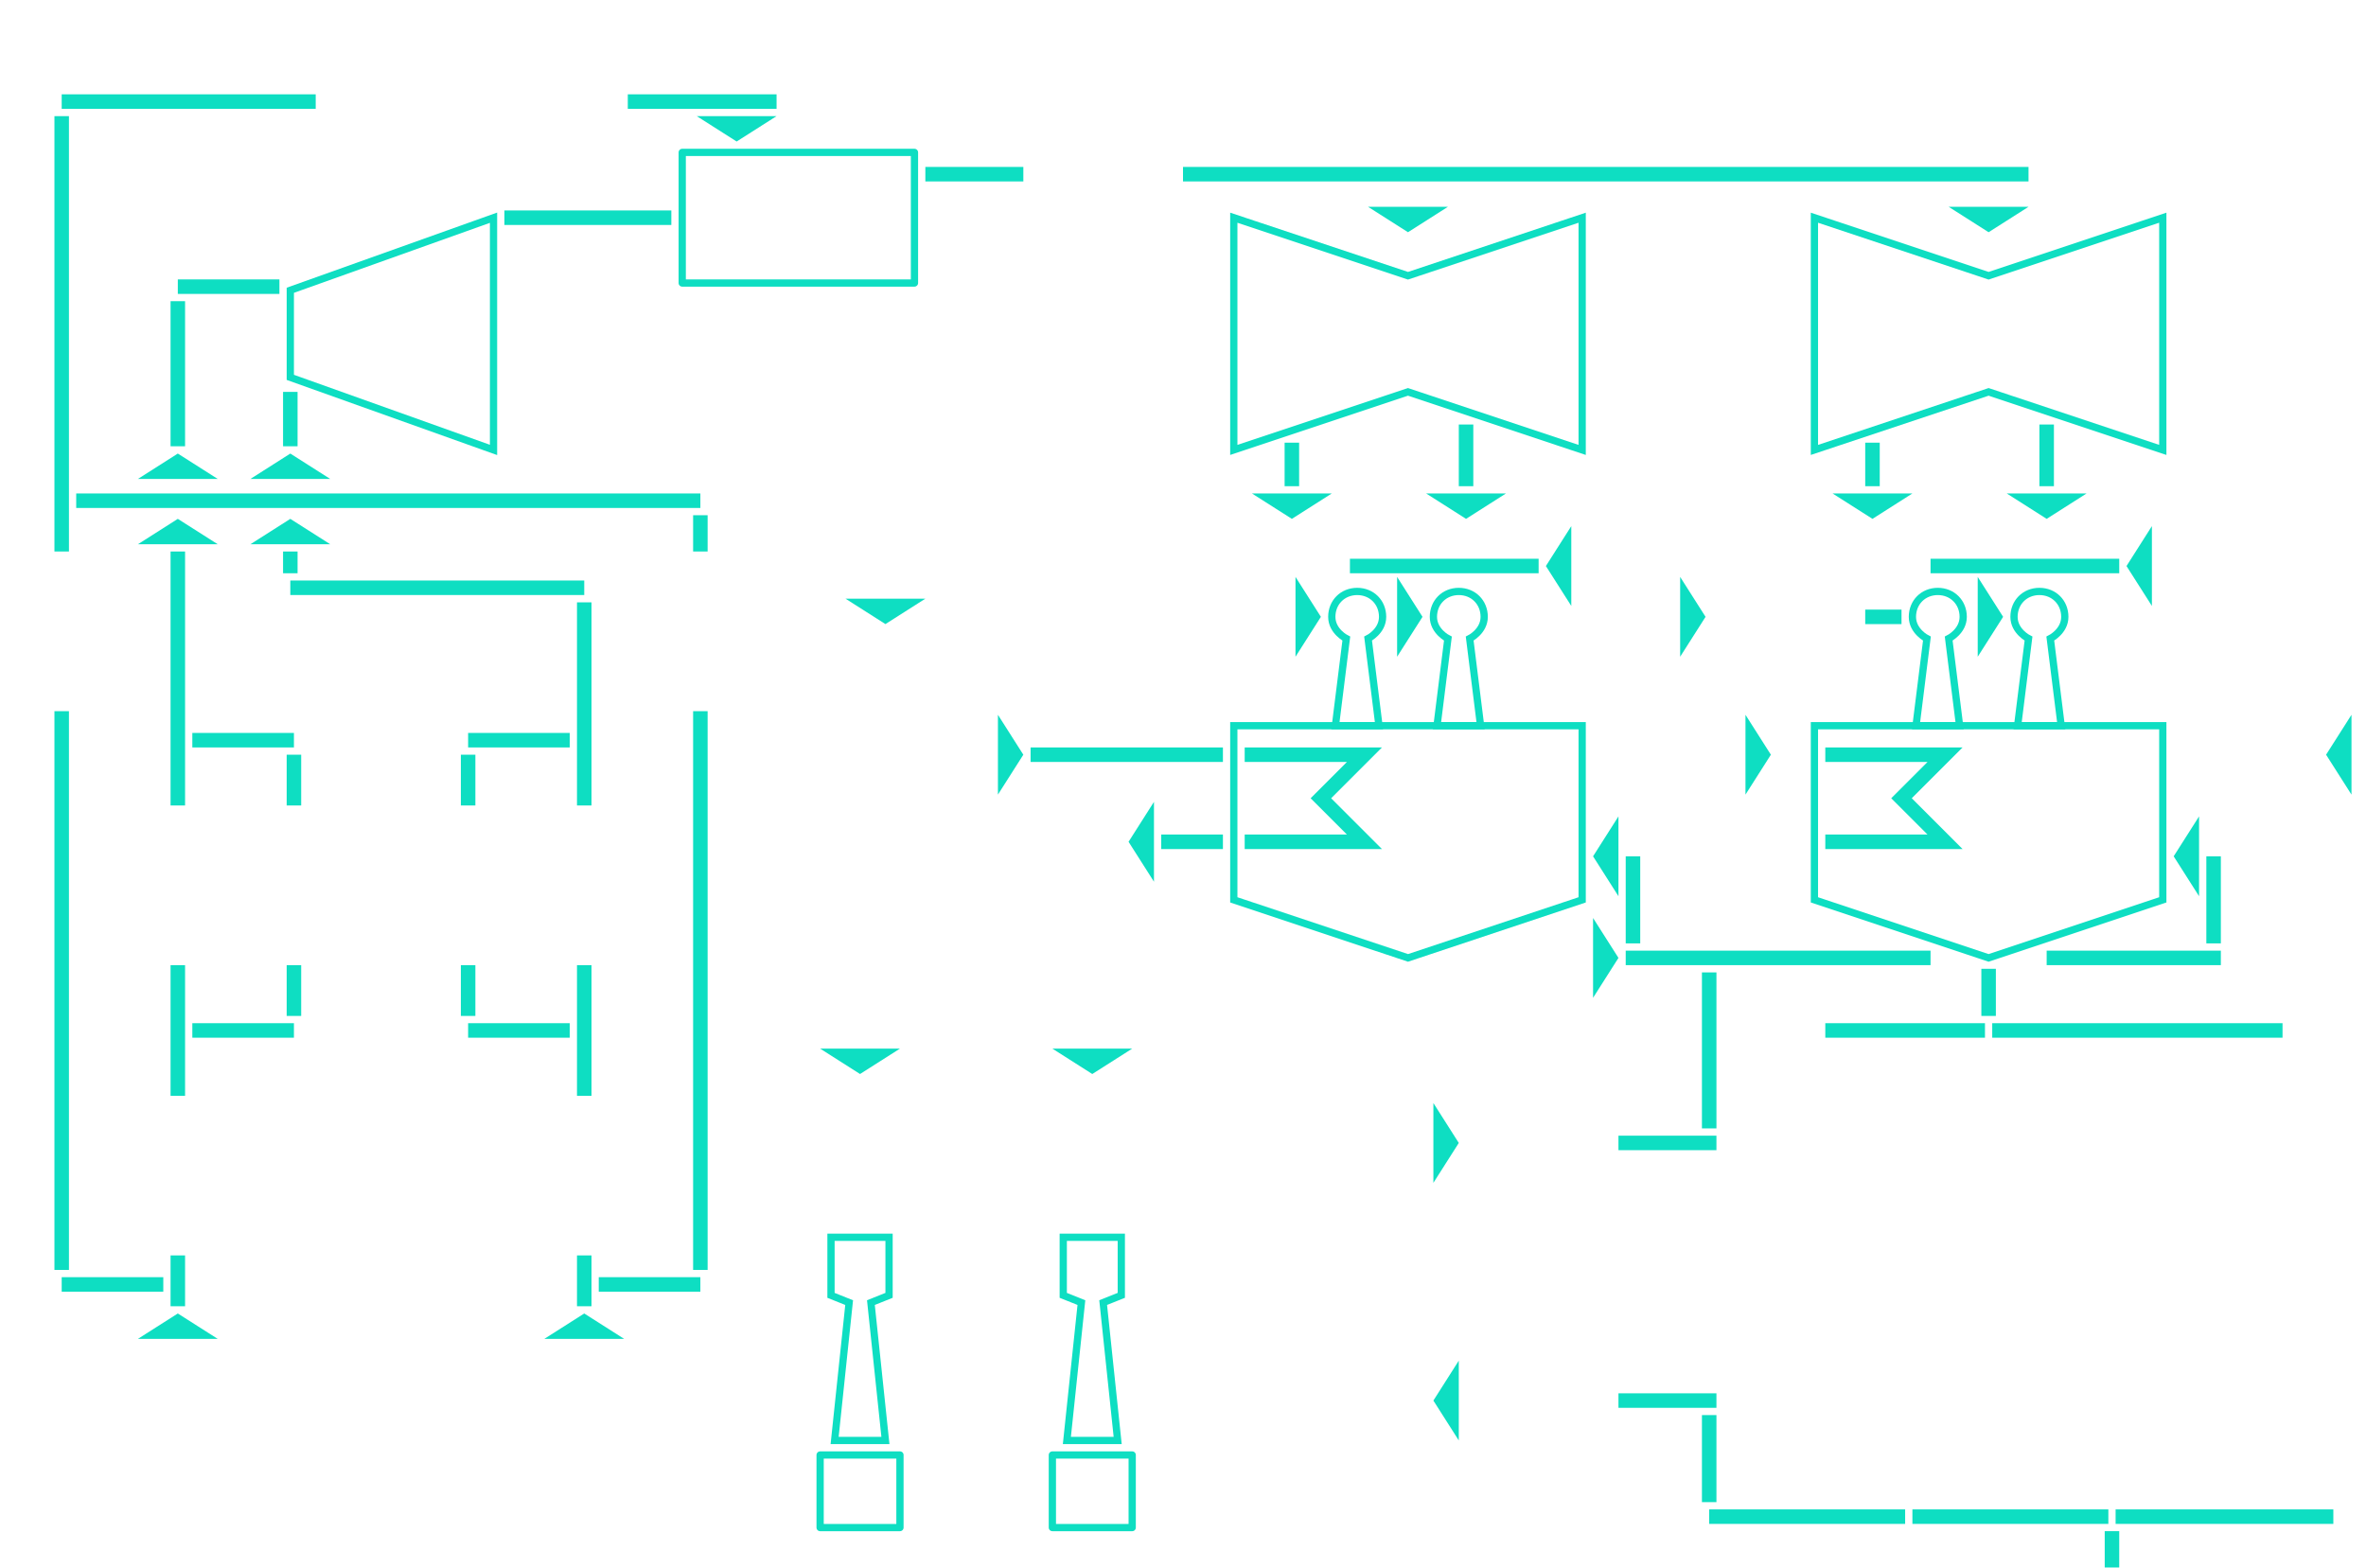
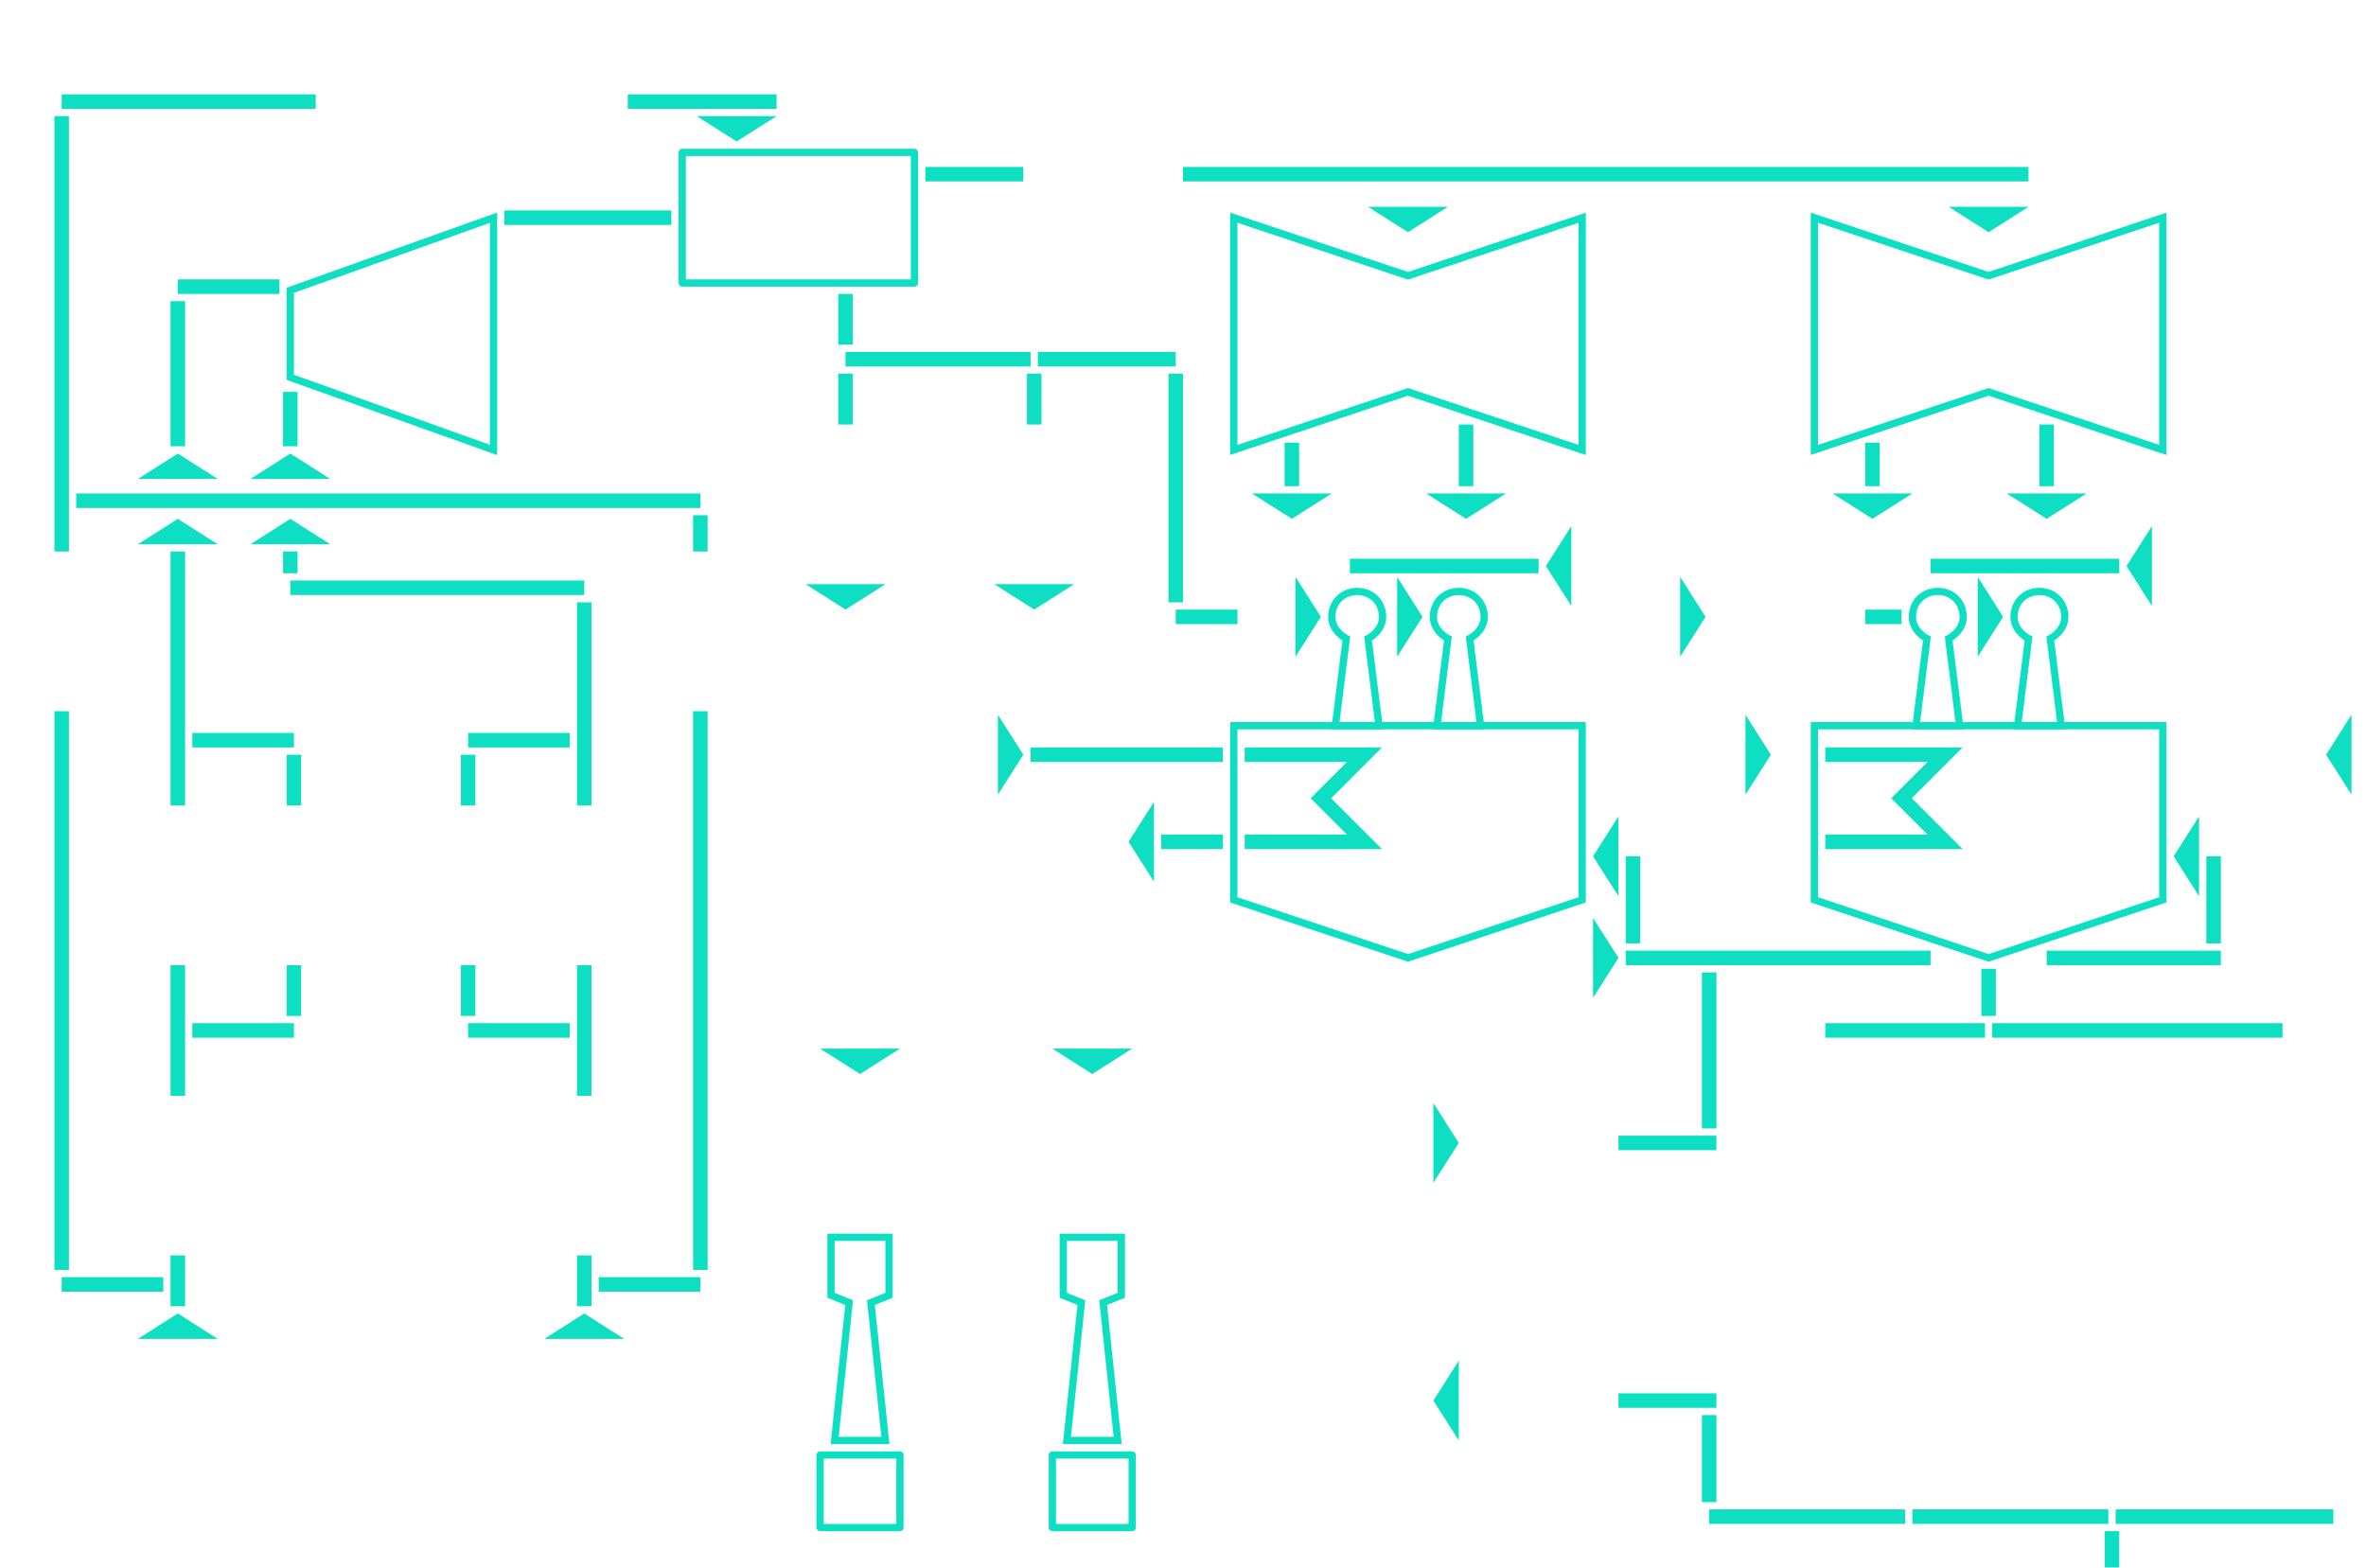
<svg xmlns="http://www.w3.org/2000/svg" width="652" height="432" viewBox="0 0 172.508 114.3" version="1.1" id="svg1" xml:space="preserve">
  <defs id="defs1" />
  <g id="layer2" style="display:inline">
    <path style="fill:none;fill-opacity:1;stroke:#0edec2;stroke-width:1.058;stroke-linecap:butt;stroke-linejoin:round;stroke-dasharray:none;stroke-opacity:1" d="m 21.431,75.142 -7.408,-10e-7" id="path2" />
    <path style="display:inline;fill:none;fill-opacity:1;stroke:#0edec2;stroke-width:1.058;stroke-linecap:butt;stroke-linejoin:round;stroke-dasharray:none;stroke-opacity:1" d="m 11.906,93.662 -7.408,-10e-7" id="path2-29" />
    <path style="display:inline;fill:none;fill-opacity:1;stroke:#0edec2;stroke-width:1.058;stroke-linecap:butt;stroke-linejoin:round;stroke-dasharray:none;stroke-opacity:1" d="m 21.431,70.379 v 3.704" id="path2-5" />
    <path style="display:inline;fill:none;fill-opacity:1;stroke:#0edec2;stroke-width:1.058;stroke-linecap:butt;stroke-linejoin:round;stroke-dasharray:none;stroke-opacity:1" d="M 20.373,20.902 H 12.965" id="path2-1" />
    <path style="display:inline;fill:none;fill-opacity:1;stroke:#0edec2;stroke-width:1.058;stroke-linecap:butt;stroke-linejoin:round;stroke-dasharray:none;stroke-opacity:1" d="m 42.598,42.862 -21.431,6e-6" id="path2-1-7" />
    <path style="display:inline;fill:none;fill-opacity:1;stroke:#0edec2;stroke-width:1.058;stroke-linecap:butt;stroke-linejoin:round;stroke-dasharray:none;stroke-opacity:1" d="M 51.065,36.512 H 5.556" id="path2-1-7-5" />
    <path style="display:inline;fill:none;fill-opacity:1;stroke:#0edec2;stroke-width:1.058;stroke-linecap:butt;stroke-linejoin:round;stroke-dasharray:none;stroke-opacity:1" d="M 147.902,12.7 H 86.254" id="path2-48" />
    <path style="display:inline;fill:none;fill-opacity:1;stroke:#0edec2;stroke-width:1.058;stroke-linecap:butt;stroke-linejoin:round;stroke-dasharray:none;stroke-opacity:1" d="M 140.758,69.85 H 118.533" id="path2-48-0" />
    <path style="display:inline;fill:none;fill-opacity:1;stroke:#0edec2;stroke-width:1.058;stroke-linecap:butt;stroke-linejoin:round;stroke-dasharray:none;stroke-opacity:1" d="M 166.423,75.142 H 145.256" id="path2-48-0-5" />
    <path style="display:inline;fill:none;fill-opacity:1;stroke:#0edec2;stroke-width:1.058;stroke-linecap:butt;stroke-linejoin:round;stroke-dasharray:none;stroke-opacity:1" d="M 144.727,75.142 H 133.085" id="path2-48-0-5-8" />
    <path style="display:inline;fill:none;fill-opacity:1;stroke:#0edec2;stroke-width:1.058;stroke-linecap:butt;stroke-linejoin:round;stroke-dasharray:none;stroke-opacity:1" d="m 170.127,110.596 h -15.875" id="path2-48-0-5-5" />
    <path style="display:inline;fill:none;fill-opacity:1;stroke:#0edec2;stroke-width:1.058;stroke-linecap:butt;stroke-linejoin:round;stroke-dasharray:none;stroke-opacity:1" d="m 153.723,110.596 h -14.287" id="path2-48-0-5-8-3" />
    <path style="display:inline;fill:none;fill-opacity:1;stroke:#0edec2;stroke-width:1.058;stroke-linecap:butt;stroke-linejoin:round;stroke-dasharray:none;stroke-opacity:1" d="m 138.906,110.596 h -14.287" id="path2-48-0-5-8-3-0" />
    <path style="display:inline;fill:none;fill-opacity:1;stroke:#0edec2;stroke-width:1.058;stroke-linecap:butt;stroke-linejoin:round;stroke-dasharray:none;stroke-opacity:1" d="m 161.925,69.85 h -12.7" id="path2-48-0-8" />
    <path style="display:inline;fill:none;fill-opacity:1;stroke:#0edec2;stroke-width:1.058;stroke-linecap:butt;stroke-linejoin:round;stroke-dasharray:none;stroke-opacity:1" d="m 4.498,8.467 0,31.75" id="path2-48-4-37-2" />
    <path style="display:inline;fill:none;fill-opacity:1;stroke:#0edec2;stroke-width:1.058;stroke-linecap:butt;stroke-linejoin:round;stroke-dasharray:none;stroke-opacity:1" d="m 4.498,51.858 -2e-7,40.746" id="path2-48-4-37-2-2" />
    <path style="display:inline;fill:none;fill-opacity:1;stroke:#0edec2;stroke-width:1.058;stroke-linecap:butt;stroke-linejoin:round;stroke-dasharray:none;stroke-opacity:1" d="m 43.656,93.662 7.408,-1e-6" id="path2-29-4" />
    <path style="display:inline;fill:none;fill-opacity:1;stroke:#0edec2;stroke-width:1.058;stroke-linecap:butt;stroke-linejoin:round;stroke-dasharray:none;stroke-opacity:1" d="m 51.065,51.858 -1e-6,40.746" id="path2-48-4-37-2-2-7" />
    <path style="display:inline;fill:none;fill-opacity:1;stroke:#0edec2;stroke-width:1.058;stroke-linecap:butt;stroke-linejoin:round;stroke-dasharray:none;stroke-opacity:1" d="m 89.165,61.383 -4.498,0" id="path2-48-4-7" />
+     <path style="display:inline;fill:none;fill-opacity:1;stroke:#0edec2;stroke-width:1.058;stroke-linecap:butt;stroke-linejoin:round;stroke-dasharray:none;stroke-opacity:1" d="M 90.223,44.979 H 85.725" id="path2-48-4-7-2" />
    <path style="display:inline;fill:none;fill-opacity:1;stroke:#0edec2;stroke-width:1.058;stroke-linecap:butt;stroke-linejoin:round;stroke-dasharray:none;stroke-opacity:1" d="M 48.948,15.875 H 36.777" id="path2-48-4-7-0" />
    <path style="display:inline;fill:none;fill-opacity:1;stroke:#0edec2;stroke-width:1.058;stroke-linecap:butt;stroke-linejoin:round;stroke-dasharray:none;stroke-opacity:1" d="m 21.167,28.575 1e-6,3.969" id="path2-3-1-5" />
    <path style="display:inline;fill:none;fill-opacity:1;stroke:#0edec2;stroke-width:1.058;stroke-linecap:butt;stroke-linejoin:round;stroke-dasharray:none;stroke-opacity:1" d="m 51.065,37.571 v 2.646" id="path2-3-1-5-5" />
    <path style="display:inline;fill:none;fill-opacity:1;stroke:#0edec2;stroke-width:1.058;stroke-linecap:butt;stroke-linejoin:round;stroke-dasharray:none;stroke-opacity:1" d="m 21.167,40.217 0,1.587" id="path2-3-1-5-5-4" />
    <path style="display:inline;fill:none;fill-opacity:1;stroke:#0edec2;stroke-width:1.058;stroke-linecap:butt;stroke-linejoin:round;stroke-dasharray:none;stroke-opacity:1" d="m 4.498,7.408 18.521,-4.7e-6" id="path2-3-1-0-8" />
    <path style="display:inline;fill:none;fill-opacity:1;stroke:#0edec2;stroke-width:1.058;stroke-linecap:butt;stroke-linejoin:round;stroke-dasharray:none;stroke-opacity:1" d="m 67.469,12.7 h 7.144" id="path2-3-1-0-0" />
    <path style="display:inline;fill:none;fill-opacity:1;stroke:#0edec2;stroke-width:1.058;stroke-linecap:butt;stroke-linejoin:round;stroke-dasharray:none;stroke-opacity:1" d="m 45.773,7.408 10.848,4.7e-6" id="path2-3-1-0-0-3" />
    <path style="display:inline;fill:none;fill-opacity:1;stroke:#0edec2;stroke-width:1.058;stroke-linecap:butt;stroke-linejoin:round;stroke-dasharray:none;stroke-opacity:1" d="m 119.062,68.792 v -6.35" id="path2-3-1-6" />
    <path style="display:inline;fill:none;fill-opacity:1;stroke:#0edec2;stroke-width:1.058;stroke-linecap:butt;stroke-linejoin:round;stroke-dasharray:none;stroke-opacity:1" d="m 124.619,109.537 v -6.35" id="path2-3-1-6-0" />
    <path style="display:inline;fill:none;fill-opacity:1;stroke:#0edec2;stroke-width:1.058;stroke-linecap:butt;stroke-linejoin:round;stroke-dasharray:none;stroke-opacity:1" d="m 124.619,82.285 0,-11.377" id="path2-3-1-6-0-2" />
    <path style="display:inline;fill:none;fill-opacity:1;stroke:#0edec2;stroke-width:1.058;stroke-linecap:butt;stroke-linejoin:round;stroke-dasharray:none;stroke-opacity:1" d="m 89.165,55.033 -14.023,0" id="path2-48-7" />
    <path style="display:inline;fill:none;fill-opacity:1;stroke:#0edec2;stroke-width:1.058;stroke-linecap:butt;stroke-linejoin:miter;stroke-dasharray:none;stroke-opacity:1" d="m 90.752,61.383 h 8.731 l -3.175,-3.175 3.175,-3.175 h -8.731" id="path2-48-7-7" />
    <path style="display:inline;fill:none;fill-opacity:1;stroke:#0edec2;stroke-width:1.058;stroke-linecap:butt;stroke-linejoin:miter;stroke-dasharray:none;stroke-opacity:1" d="m 133.085,61.383 h 8.731 l -3.175,-3.175 3.175,-3.175 h -8.731" id="path2-48-7-7-5" />
    <path style="display:inline;fill:none;fill-opacity:1;stroke:#0edec2;stroke-width:1.058;stroke-linecap:butt;stroke-linejoin:round;stroke-dasharray:none;stroke-opacity:1" d="M 112.183,41.275 H 98.425" id="path2-48-7-8" />
    <path style="display:inline;fill:none;fill-opacity:1;stroke:#0edec2;stroke-width:1.058;stroke-linecap:butt;stroke-linejoin:round;stroke-dasharray:none;stroke-opacity:1" d="M 154.517,41.275 H 140.758" id="path2-48-7-8-0" />
    <path style="display:inline;fill:none;fill-opacity:1;stroke:#0edec2;stroke-width:1.058;stroke-linecap:butt;stroke-linejoin:round;stroke-dasharray:none;stroke-opacity:1" d="m 138.642,44.979 h -2.646" id="path2-48-7-8-0-8" />
    <path style="display:inline;fill:#0edec2;fill-opacity:1;stroke:none;stroke-width:0.794;stroke-linecap:butt;stroke-linejoin:round;stroke-dasharray:none;stroke-opacity:1" d="m 112.713,41.275 1.852,2.91 v -5.821 z" id="path7-7-9-1" />
    <path style="display:inline;fill:#0edec2;fill-opacity:1;stroke:none;stroke-width:0.794;stroke-linecap:butt;stroke-linejoin:round;stroke-dasharray:none;stroke-opacity:1" d="m 82.285,61.383 1.852,2.91 v -5.821 z" id="path7-7-9-1-5" />
    <path style="display:inline;fill:#0edec2;fill-opacity:1;stroke:none;stroke-width:0.794;stroke-linecap:butt;stroke-linejoin:round;stroke-dasharray:none;stroke-opacity:1" d="m 155.046,41.275 1.852,2.91 v -5.821 z" id="path7-7-9-1-2" />
    <path style="display:inline;fill:none;fill-opacity:1;stroke:#0edec2;stroke-width:1.058;stroke-linecap:butt;stroke-linejoin:round;stroke-dasharray:none;stroke-opacity:1" d="m 12.965,70.379 v 9.525" id="path2-3-1-53" />
    <path style="display:inline;fill:none;fill-opacity:1;stroke:#0edec2;stroke-width:1.058;stroke-linecap:butt;stroke-linejoin:round;stroke-dasharray:none;stroke-opacity:1" d="m 42.598,70.379 -10e-7,9.525" id="path2-3-1-5-8" />
    <path style="display:inline;fill:none;fill-opacity:1;stroke:#0edec2;stroke-width:1.058;stroke-linecap:butt;stroke-linejoin:round;stroke-dasharray:none;stroke-opacity:1" d="m 42.598,91.546 v 3.704" id="path2-3-1-5-7-8" />
    <path style="display:inline;fill:none;fill-opacity:1;stroke:#0edec2;stroke-width:1.058;stroke-linecap:butt;stroke-linejoin:round;stroke-dasharray:none;stroke-opacity:1" d="m 12.965,91.546 v 3.704" id="path2-3-1-7-3" />
    <path style="display:inline;fill:none;fill-opacity:1;stroke:#0edec2;stroke-width:1.058;stroke-linecap:butt;stroke-linejoin:round;stroke-dasharray:none;stroke-opacity:1" d="m 125.148,102.129 h -7.144" id="path2-48-7-8-0-8-2" />
    <path style="display:inline;fill:none;fill-opacity:1;stroke:#0edec2;stroke-width:1.058;stroke-linecap:butt;stroke-linejoin:round;stroke-dasharray:none;stroke-opacity:1" d="m 125.148,83.344 h -7.144" id="path2-48-7-8-0-8-2-7" />
    <path style="display:inline;fill:#0edec2;fill-opacity:1;stroke:none;stroke-width:0.794;stroke-linecap:butt;stroke-linejoin:round;stroke-dasharray:none;stroke-opacity:1" d="m 104.51,102.129 1.852,2.91 v -5.821 z" id="path7-7-1-4-2-0" />
    <path style="display:inline;fill:#0edec2;fill-opacity:1;stroke:none;stroke-width:0.794;stroke-linecap:butt;stroke-linejoin:round;stroke-dasharray:none;stroke-opacity:1" d="m 106.362,83.344 -1.852,2.91 v -5.821 z" id="path7-7-1-4-2-0-9" />
    <path style="display:inline;fill:#0edec2;fill-opacity:1;stroke:none;stroke-width:0.794;stroke-linecap:butt;stroke-linejoin:round;stroke-dasharray:none;stroke-opacity:1" d="m 62.706,78.317 -2.91,-1.852 h 5.821 z" id="path7-7-1-4-2-0-9-3" />
    <path style="display:inline;fill:none;fill-opacity:1;stroke:#0edec2;stroke-width:1.058;stroke-linecap:butt;stroke-linejoin:round;stroke-dasharray:none;stroke-opacity:1" d="m 34.131,75.142 7.408,-10e-7" id="path2-2" />
    <path style="display:inline;fill:none;fill-opacity:1;stroke:#0edec2;stroke-width:1.058;stroke-linecap:butt;stroke-linejoin:round;stroke-dasharray:none;stroke-opacity:1" d="m 34.131,70.379 v 3.704" id="path2-5-9" />
    <path style="display:inline;fill:none;fill-opacity:1;stroke:#0edec2;stroke-width:1.058;stroke-linecap:butt;stroke-linejoin:round;stroke-dasharray:none;stroke-opacity:1" d="m 21.431,53.975 -7.408,1e-6" id="path2-0" />
+     <path style="display:inline;fill:none;fill-opacity:1;stroke:#0edec2;stroke-width:1.058;stroke-linecap:butt;stroke-linejoin:round;stroke-dasharray:none;stroke-opacity:1" d="m 75.142,26.194 -13.494,1e-6" id="path2-0-5" />
+     <path style="display:inline;fill:none;fill-opacity:1;stroke:#0edec2;stroke-width:1.058;stroke-linecap:butt;stroke-linejoin:round;stroke-dasharray:none;stroke-opacity:1" d="m 85.725,26.194 -10.054,0" id="path2-0-2" />
    <path style="display:inline;fill:none;fill-opacity:1;stroke:#0edec2;stroke-width:1.058;stroke-linecap:butt;stroke-linejoin:round;stroke-dasharray:none;stroke-opacity:1" d="M 21.431,58.737 V 55.033" id="path2-5-93" />
+     <path style="display:inline;fill:none;fill-opacity:1;stroke:#0edec2;stroke-width:1.058;stroke-linecap:butt;stroke-linejoin:round;stroke-dasharray:none;stroke-opacity:1" d="M 61.648,30.956 V 27.252" id="path2-5-93-7" />
+     <path style="display:inline;fill:none;fill-opacity:1;stroke:#0edec2;stroke-width:1.058;stroke-linecap:butt;stroke-linejoin:round;stroke-dasharray:none;stroke-opacity:1" d="M 75.406,30.956 V 27.252" id="path2-5-93-7-9" />
+     <path style="display:inline;fill:none;fill-opacity:1;stroke:#0edec2;stroke-width:1.058;stroke-linecap:butt;stroke-linejoin:round;stroke-dasharray:none;stroke-opacity:1" d="m 85.725,43.921 0,-16.669" id="path2-5-93-7-9-7" />
+     <path style="display:inline;fill:none;fill-opacity:1;stroke:#0edec2;stroke-width:1.058;stroke-linecap:butt;stroke-linejoin:round;stroke-dasharray:none;stroke-opacity:1" d="M 61.648,25.135 V 21.431" id="path2-5-93-6" />
    <path style="display:inline;fill:none;fill-opacity:1;stroke:#0edec2;stroke-width:1.058;stroke-linecap:butt;stroke-linejoin:round;stroke-dasharray:none;stroke-opacity:1" d="m 12.965,32.544 -10e-7,-10.583" id="path2-3-1-53-6" />
    <path style="display:inline;fill:none;fill-opacity:1;stroke:#0edec2;stroke-width:1.058;stroke-linecap:butt;stroke-linejoin:round;stroke-dasharray:none;stroke-opacity:1" d="M 42.598,58.737 V 43.921" id="path2-3-1-5-8-0" />
    <path style="display:inline;fill:none;fill-opacity:1;stroke:#0edec2;stroke-width:1.058;stroke-linecap:butt;stroke-linejoin:round;stroke-dasharray:none;stroke-opacity:1" d="m 12.965,58.737 -1e-6,-18.521" id="path2-3-1-5-8-0-0" />
    <path style="display:inline;fill:none;fill-opacity:1;stroke:#0edec2;stroke-width:1.058;stroke-linecap:butt;stroke-linejoin:round;stroke-dasharray:none;stroke-opacity:1" d="m 34.131,53.975 7.408,10e-7" id="path2-2-6" />
    <path style="display:inline;fill:none;fill-opacity:1;stroke:#0edec2;stroke-width:1.058;stroke-linecap:butt;stroke-linejoin:round;stroke-dasharray:none;stroke-opacity:1" d="M 34.131,58.737 V 55.033" id="path2-5-9-2" />
  </g>
  <g id="layer3" style="display:inline">
    <path style="fill:none;fill-opacity:1;stroke:#0edec2;stroke-width:0.529;stroke-linecap:square;stroke-linejoin:round;stroke-dasharray:none;stroke-opacity:1" d="m 49.742,11.113 16.933,-1e-6 v 9.525 l -16.933,10e-7 z" id="path3-2-4" />
-     <path style="display:inline;fill:#0edec2;fill-opacity:1;stroke:none;stroke-width:0.794;stroke-linecap:butt;stroke-linejoin:round;stroke-dasharray:none;stroke-opacity:1" d="m 64.558,45.508 2.91,-1.852 h -5.821 z" id="path7-7" />
+     <path style="display:inline;fill:#0edec2;fill-opacity:1;stroke:none;stroke-width:0.794;stroke-linecap:butt;stroke-linejoin:round;stroke-dasharray:none;stroke-opacity:1" d="m 61.648,44.45 2.91,-1.852 h -5.821 z" id="path7-7" />
+     <path style="display:inline;fill:#0edec2;fill-opacity:1;stroke:none;stroke-width:0.794;stroke-linecap:butt;stroke-linejoin:round;stroke-dasharray:none;stroke-opacity:1" d="m 75.406,44.45 2.91,-1.852 h -5.821 z" id="path7-7-6" />
    <path style="display:inline;fill:#0edec2;fill-opacity:1;stroke:none;stroke-width:0.794;stroke-linecap:butt;stroke-linejoin:round;stroke-dasharray:none;stroke-opacity:1" d="m 53.71,10.319 2.91,-1.852 h -5.821 z" id="path7-7-44" />
    <path style="display:inline;fill:#0edec2;fill-opacity:1;stroke:none;stroke-width:0.794;stroke-linecap:butt;stroke-linejoin:round;stroke-dasharray:none;stroke-opacity:1" d="m 102.658,16.933 2.91,-1.852 h -5.821 z" id="path7-7-44-2" />
    <path style="display:inline;fill:#0edec2;fill-opacity:1;stroke:none;stroke-width:0.794;stroke-linecap:butt;stroke-linejoin:round;stroke-dasharray:none;stroke-opacity:1" d="m 94.192,37.835 2.91,-1.852 h -5.821 z" id="path7-7-44-2-5" />
    <path style="display:inline;fill:none;fill-opacity:1;stroke:#0edec2;stroke-width:1.058;stroke-linecap:butt;stroke-linejoin:round;stroke-dasharray:none;stroke-opacity:1" d="m 94.192,35.454 v -3.175" id="path2-3-1-6-3" />
    <path style="display:inline;fill:none;fill-opacity:1;stroke:#0edec2;stroke-width:1.058;stroke-linecap:butt;stroke-linejoin:round;stroke-dasharray:none;stroke-opacity:1" d="M 144.992,74.083 V 70.644" id="path2-3-1-6-3-4" />
    <path style="display:inline;fill:none;fill-opacity:1;stroke:#0edec2;stroke-width:1.058;stroke-linecap:butt;stroke-linejoin:round;stroke-dasharray:none;stroke-opacity:1" d="m 153.987,114.3 v -2.646" id="path2-3-1-6-3-4-9" />
    <path style="display:inline;fill:#0edec2;fill-opacity:1;stroke:none;stroke-width:0.794;stroke-linecap:butt;stroke-linejoin:round;stroke-dasharray:none;stroke-opacity:1" d="m 106.892,37.835 2.91,-1.852 h -5.821 z" id="path7-7-44-2-5-3" />
    <path style="display:inline;fill:none;fill-opacity:1;stroke:#0edec2;stroke-width:1.058;stroke-linecap:butt;stroke-linejoin:round;stroke-dasharray:none;stroke-opacity:1" d="M 106.892,35.454 V 30.956" id="path2-3-1-6-3-8" />
    <path style="display:inline;fill:#0edec2;fill-opacity:1;stroke:none;stroke-width:0.794;stroke-linecap:butt;stroke-linejoin:round;stroke-dasharray:none;stroke-opacity:1" d="m 136.525,37.835 2.91,-1.852 h -5.821 z" id="path7-7-44-2-5-1" />
    <path style="display:inline;fill:#0edec2;fill-opacity:1;stroke:none;stroke-width:0.794;stroke-linecap:butt;stroke-linejoin:round;stroke-dasharray:none;stroke-opacity:1" d="m 21.167,37.835 -2.91,1.852 h 5.821 z" id="path7-7-44-2-5-1-0" />
    <path style="display:inline;fill:#0edec2;fill-opacity:1;stroke:none;stroke-width:0.794;stroke-linecap:butt;stroke-linejoin:round;stroke-dasharray:none;stroke-opacity:1" d="m 12.965,37.835 -2.91,1.852 h 5.821 z" id="path7-7-44-2-5-1-0-0" />
    <path style="display:inline;fill:#0edec2;fill-opacity:1;stroke:none;stroke-width:0.794;stroke-linecap:butt;stroke-linejoin:round;stroke-dasharray:none;stroke-opacity:1" d="m 21.167,33.073 -2.91,1.852 h 5.821 z" id="path7-7-44-2-5-1-0-7" />
    <path style="display:inline;fill:#0edec2;fill-opacity:1;stroke:none;stroke-width:0.794;stroke-linecap:butt;stroke-linejoin:round;stroke-dasharray:none;stroke-opacity:1" d="m 12.965,33.073 -2.91,1.852 h 5.821 z" id="path7-7-44-2-5-1-0-0-4" />
    <path style="display:inline;fill:none;fill-opacity:1;stroke:#0edec2;stroke-width:1.058;stroke-linecap:butt;stroke-linejoin:round;stroke-dasharray:none;stroke-opacity:1" d="m 136.525,35.454 v -3.175" id="path2-3-1-6-3-5" />
    <path style="display:inline;fill:#0edec2;fill-opacity:1;stroke:none;stroke-width:0.794;stroke-linecap:butt;stroke-linejoin:round;stroke-dasharray:none;stroke-opacity:1" d="m 149.225,37.835 2.91,-1.852 h -5.821 z" id="path7-7-44-2-5-3-9" />
    <path style="display:inline;fill:none;fill-opacity:1;stroke:#0edec2;stroke-width:1.058;stroke-linecap:butt;stroke-linejoin:round;stroke-dasharray:none;stroke-opacity:1" d="M 149.225,35.454 V 30.956" id="path2-3-1-6-3-8-8" />
    <path style="display:inline;fill:#0edec2;fill-opacity:1;stroke:none;stroke-width:0.794;stroke-linecap:butt;stroke-linejoin:round;stroke-dasharray:none;stroke-opacity:1" d="m 144.992,16.933 2.91,-1.852 h -5.821 z" id="path7-7-44-9" />
    <path style="display:inline;fill:#0edec2;fill-opacity:1;stroke:none;stroke-width:0.794;stroke-linecap:butt;stroke-linejoin:round;stroke-dasharray:none;stroke-opacity:1" d="m 116.152,62.442 1.852,2.91 v -5.821 z" id="path7-7-9" />
    <path style="display:inline;fill:none;fill-opacity:1;stroke:#0edec2;stroke-width:1.058;stroke-linecap:butt;stroke-linejoin:round;stroke-dasharray:none;stroke-opacity:1" d="m 161.396,68.792 v -6.35" id="path2-3-1-6-4" />
    <path style="display:inline;fill:#0edec2;fill-opacity:1;stroke:none;stroke-width:0.794;stroke-linecap:butt;stroke-linejoin:round;stroke-dasharray:none;stroke-opacity:1" d="m 158.485,62.442 1.852,2.91 v -5.821 z" id="path7-7-9-8" />
    <path style="display:inline;fill:#0edec2;fill-opacity:1;stroke:none;stroke-width:0.794;stroke-linecap:butt;stroke-linejoin:round;stroke-dasharray:none;stroke-opacity:1" d="m 118.004,69.85 -1.852,2.91 V 66.94 Z" id="path7-7-1" />
    <path style="display:inline;fill:#0edec2;fill-opacity:1;stroke:none;stroke-width:0.794;stroke-linecap:butt;stroke-linejoin:round;stroke-dasharray:none;stroke-opacity:1" d="m 42.598,95.779 2.91,1.852 h -5.821 z" id="path7-7-1-3" />
    <path style="display:inline;fill:#0edec2;fill-opacity:1;stroke:none;stroke-width:0.794;stroke-linecap:butt;stroke-linejoin:round;stroke-dasharray:none;stroke-opacity:1" d="m 12.965,95.779 2.91,1.852 h -5.821 z" id="path7-7-1-3-6" />
    <path style="fill:none;stroke:#0edec2;stroke-width:0.529;stroke-opacity:1" d="m 21.167,21.167 v 6.35 l 14.817,5.292 V 15.875 Z" id="path1" />
    <path style="display:inline;fill:none;stroke:#0edec2;stroke-width:0.529;stroke-opacity:1" d="m 89.958,15.875 v 16.933 l 12.7,-4.233 12.7,4.233 V 15.875 l -12.7,4.233 z" id="path5" />
    <path style="display:inline;fill:none;stroke:#0edec2;stroke-width:0.529;stroke-opacity:1" d="m 132.292,15.875 v 16.933 l 12.7,-4.233 12.7,4.233 V 15.875 l -12.7,4.233 z" id="path5-0" />
    <path style="display:inline;fill:none;stroke:#0edec2;stroke-width:0.529;stroke-opacity:1" d="m 89.958,52.917 h 25.4 v 12.7 l -12.7,4.233 -12.7,-4.233 z" id="path7" />
    <path style="display:inline;fill:none;stroke:#0edec2;stroke-width:0.529;stroke-opacity:1" d="m 97.367,52.917 0.794,-6.35 c 0,0 -1.058,-0.529 -1.058,-1.587 0,-1.058 0.794,-1.852 1.852,-1.852 1.058,0 1.852,0.794 1.852,1.852 0,1.058 -1.058,1.587 -1.058,1.587 l 0.794,6.35 z" id="path8" />
    <path style="display:inline;fill:none;stroke:#0edec2;stroke-width:0.529;stroke-opacity:1" d="m 104.775,52.917 0.794,-6.35 c 0,0 -1.058,-0.529 -1.058,-1.587 0,-1.058 0.794,-1.852 1.852,-1.852 1.058,0 1.852,0.794 1.852,1.852 0,1.058 -1.058,1.587 -1.058,1.587 l 0.794,6.35 z" id="path8-2" />
    <path style="display:inline;fill:none;stroke:#0edec2;stroke-width:0.529;stroke-opacity:1" d="m 132.292,52.917 h 25.4 v 12.7 l -12.7,4.233 -12.7,-4.233 z" id="path7-70" />
    <path style="display:inline;fill:none;stroke:#0edec2;stroke-width:0.529;stroke-opacity:1" d="m 139.7,52.917 0.794,-6.35 c 0,0 -1.058,-0.529 -1.058,-1.587 0,-1.058 0.794,-1.852 1.852,-1.852 1.058,0 1.852,0.794 1.852,1.852 0,1.058 -1.058,1.587 -1.058,1.587 l 0.794,6.35 z" id="path8-9" />
    <path style="display:inline;fill:none;stroke:#0edec2;stroke-width:0.529;stroke-opacity:1" d="m 147.108,52.917 0.794,-6.35 c 0,0 -1.058,-0.529 -1.058,-1.587 0,-1.058 0.794,-1.852 1.852,-1.852 1.058,0 1.852,0.794 1.852,1.852 0,1.058 -1.058,1.587 -1.058,1.587 l 0.794,6.35 z" id="path8-2-3" />
    <path style="display:inline;fill:#0edec2;fill-opacity:1;stroke:none;stroke-width:0.794;stroke-linecap:butt;stroke-linejoin:round;stroke-dasharray:none;stroke-opacity:1" d="m 129.117,55.033 -1.852,2.91 v -5.821 z" id="path7-7-1-4" />
    <path style="display:inline;fill:#0edec2;fill-opacity:1;stroke:none;stroke-width:0.794;stroke-linecap:butt;stroke-linejoin:round;stroke-dasharray:none;stroke-opacity:1" d="m 124.354,44.979 -1.852,2.91 v -5.821 z" id="path7-7-1-4-2" />
    <path style="display:inline;fill:#0edec2;fill-opacity:1;stroke:none;stroke-width:0.794;stroke-linecap:butt;stroke-linejoin:round;stroke-dasharray:none;stroke-opacity:1" d="m 146.05,44.979 -1.852,2.91 v -5.821 z" id="path7-7-1-4-2-6" />
    <path style="display:inline;fill:#0edec2;fill-opacity:1;stroke:none;stroke-width:0.794;stroke-linecap:butt;stroke-linejoin:round;stroke-dasharray:none;stroke-opacity:1" d="m 96.308,44.979 -1.852,2.91 v -5.821 z" id="path7-7-1-4-2-1" />
    <path style="display:inline;fill:#0edec2;fill-opacity:1;stroke:none;stroke-width:0.794;stroke-linecap:butt;stroke-linejoin:round;stroke-dasharray:none;stroke-opacity:1" d="m 74.612,55.033 -1.852,2.91 v -5.821 z" id="path7-7-1-4-2-1-6" />
    <path style="display:inline;fill:#0edec2;fill-opacity:1;stroke:none;stroke-width:0.794;stroke-linecap:butt;stroke-linejoin:round;stroke-dasharray:none;stroke-opacity:1" d="m 103.717,44.979 -1.852,2.91 v -5.821 z" id="path7-7-1-4-2-9" />
    <path style="display:inline;fill:#0edec2;fill-opacity:1;stroke:none;stroke-width:0.794;stroke-linecap:butt;stroke-linejoin:round;stroke-dasharray:none;stroke-opacity:1" d="m 169.598,55.033 1.852,2.91 v -5.821 z" id="path7-7-1-6" />
    <path style="display:inline;fill:none;stroke:#0edec2;stroke-width:0.529;stroke-opacity:1" d="m 60.854,105.04 1.058,-10.054 -1.323,-0.529 v -4.233 h 4.233 v 4.233 l -1.323,0.529 1.058,10.054 z" id="path3-7" />
    <path style="display:inline;fill:none;fill-opacity:1;stroke:#0edec2;stroke-width:0.529;stroke-linecap:square;stroke-linejoin:round;stroke-dasharray:none;stroke-opacity:1" d="m 59.796,106.098 h 5.821 v 5.292 l -5.821,1e-5 z" id="path3-2-4-2" />
    <path style="display:inline;fill:none;stroke:#0edec2;stroke-width:0.529;stroke-opacity:1" d="M 77.787,105.04 78.846,94.985 77.523,94.456 v -4.233 h 4.233 v 4.233 l -1.323,0.529 1.058,10.054 z" id="path3-7-6" />
    <path style="display:inline;fill:none;fill-opacity:1;stroke:#0edec2;stroke-width:0.529;stroke-linecap:square;stroke-linejoin:round;stroke-dasharray:none;stroke-opacity:1" d="m 76.729,106.098 h 5.821 v 5.292 l -5.821,1e-5 z" id="path3-2-4-2-1" />
    <path style="display:inline;fill:#0edec2;fill-opacity:1;stroke:none;stroke-width:0.794;stroke-linecap:butt;stroke-linejoin:round;stroke-dasharray:none;stroke-opacity:1" d="m 79.64,78.317 -2.91,-1.852 h 5.821 z" id="path7-7-1-4-2-0-9-3-2" />
  </g>
  <g id="layer5" style="display:none">
    <rect style="display:inline;fill:#d76f78;fill-opacity:1;stroke:none;stroke-width:0.265;stroke-linecap:round;stroke-linejoin:round;stroke-opacity:1" id="rect1-5-1-7-1-8" width="4.763" height="10.583" x="-9.79" y="34.66" transform="rotate(-90)" />
    <rect style="display:inline;fill:#d76f78;fill-opacity:1;stroke:none;stroke-width:0.265;stroke-linecap:round;stroke-linejoin:round;stroke-opacity:1" id="rect1-5-1-7-1-8-5" width="4.763" height="10.583" x="-9.79" y="23.548" transform="rotate(-90)" />
    <rect style="display:inline;fill:#d76f78;fill-opacity:1;stroke:none;stroke-width:0.265;stroke-linecap:round;stroke-linejoin:round;stroke-opacity:1" id="rect1-5-1-7-1-8-1-8" width="4.763" height="10.583" x="31.75" y="59.267" />
    <rect style="display:inline;fill:#d76f78;fill-opacity:1;stroke:none;stroke-width:0.265;stroke-linecap:round;stroke-linejoin:round;stroke-opacity:1" id="rect1-5-1-7-1-8-7" width="4.763" height="10.583" x="-15.081" y="75.142" transform="rotate(-90)" />
    <rect style="display:inline;fill:#d76f78;fill-opacity:1;stroke:none;stroke-width:0.265;stroke-linecap:round;stroke-linejoin:round;stroke-opacity:1" id="rect1-5-1-7-1-8-7-2" width="4.763" height="10.583" x="-57.415" y="116.152" transform="rotate(-90)" />
    <rect style="display:inline;fill:#d76f78;fill-opacity:1;stroke:none;stroke-width:0.265;stroke-linecap:round;stroke-linejoin:round;stroke-opacity:1" id="rect1-5-1-7-1-8-7-2-9" width="4.763" height="10.583" x="-47.36" y="124.883" transform="rotate(-90)" />
    <rect style="display:inline;fill:#d76f78;fill-opacity:1;stroke:none;stroke-width:0.265;stroke-linecap:round;stroke-linejoin:round;stroke-opacity:1" id="rect1-5-1-7-1-8-7-2-9-2" width="4.763" height="10.583" x="-104.51" y="106.892" transform="rotate(-90)" />
    <rect style="display:inline;fill:#d76f78;fill-opacity:1;stroke:none;stroke-width:0.265;stroke-linecap:round;stroke-linejoin:round;stroke-opacity:1" id="rect1-5-1-7-1-8-7-2-9-2-2" width="4.763" height="10.583" x="-85.725" y="106.892" transform="rotate(-90)" />
    <rect style="display:inline;fill:#d76f78;fill-opacity:1;stroke:none;stroke-width:0.265;stroke-linecap:round;stroke-linejoin:round;stroke-opacity:1" id="rect1-5-1-7-1-8-7-7" width="4.763" height="10.583" x="-57.415" y="158.485" transform="rotate(-90)" />
    <rect style="display:inline;fill:#d76f78;fill-opacity:1;stroke:none;stroke-width:0.265;stroke-linecap:round;stroke-linejoin:round;stroke-opacity:1" id="rect1-5-1-7-1-8-27" width="4.763" height="10.583" x="-23.812" y="-69.85" transform="scale(-1)" />
    <rect style="display:inline;fill:#d76f78;fill-opacity:1;stroke:none;stroke-width:0.265;stroke-linecap:round;stroke-linejoin:round;stroke-opacity:1" id="rect1-5-1-7-1-8-27-3" width="4.763" height="10.583" x="-53.446" y="-51.329" transform="scale(-1)" />
    <rect style="display:inline;fill:#d76f78;fill-opacity:1;stroke:none;stroke-width:0.265;stroke-linecap:round;stroke-linejoin:round;stroke-opacity:1" id="rect1-5-1-7-1-8-27-34" width="4.763" height="10.583" x="-44.979" y="-69.85" transform="scale(-1)" />
    <rect style="display:inline;fill:#d76f78;fill-opacity:1;stroke:none;stroke-width:0.265;stroke-linecap:round;stroke-linejoin:round;stroke-opacity:1" id="rect1-5-1-7-1-8-27-34-3" width="4.763" height="10.583" x="-15.346" y="-69.85" transform="scale(-1)" />
    <rect style="display:inline;fill:#d76f78;fill-opacity:1;stroke:none;stroke-width:0.265;stroke-linecap:round;stroke-linejoin:round;stroke-opacity:1" id="rect1-5-1-7-1-8-27-7" width="4.763" height="10.583" x="-6.879" y="-51.329" transform="scale(-1)" />
    <rect style="display:inline;fill:#d76f78;fill-opacity:1;stroke:none;stroke-width:0.265;stroke-linecap:round;stroke-linejoin:round;stroke-opacity:1" id="rect1-5-1-7-1-8-27-34-3-1" width="4.763" height="10.583" x="-44.979" y="-91.017" transform="scale(-1)" />
    <rect style="display:inline;fill:#d76f78;fill-opacity:1;stroke:none;stroke-width:0.265;stroke-linecap:round;stroke-linejoin:round;stroke-opacity:1" id="rect1-5-1-7-1-8-27-34-3-1-6" width="4.763" height="10.583" x="-65.088" y="-89.429" transform="scale(-1)" />
    <rect style="display:inline;fill:#d76f78;fill-opacity:1;stroke:none;stroke-width:0.265;stroke-linecap:round;stroke-linejoin:round;stroke-opacity:1" id="rect1-5-1-7-1-8-27-34-3-1-6-8" width="4.763" height="10.583" x="-82.021" y="-89.429" transform="scale(-1)" />
    <rect style="display:inline;fill:#d76f78;fill-opacity:1;stroke:none;stroke-width:0.265;stroke-linecap:round;stroke-linejoin:round;stroke-opacity:1" id="rect1-5-1-7-1-8-27-7-8" width="4.763" height="10.583" x="-15.346" y="-91.017" transform="scale(-1)" />
-     <rect style="display:inline;fill:#d76f78;fill-opacity:1;stroke:none;stroke-width:0.265;stroke-linecap:round;stroke-linejoin:round;stroke-opacity:1" id="rect1-5-1-7-1-8-27-5" width="4.763" height="10.583" x="-66.94" y="-32.015" transform="scale(-1)" />
-     <rect style="display:inline;fill:#d76f78;fill-opacity:1;stroke:none;stroke-width:0.265;stroke-linecap:round;stroke-linejoin:round;stroke-opacity:1" id="rect1-5-1-7-1-8-27-6" width="4.763" height="10.583" x="-66.94" y="-43.127" transform="scale(-1)" />
+     <rect style="display:inline;fill:#d76f78;fill-opacity:1;stroke:none;stroke-width:0.265;stroke-linecap:round;stroke-linejoin:round;stroke-opacity:1" id="rect1-5-1-7-1-8-27-5" width="4.763" height="10.583" x="-77.787" y="-42.069" transform="scale(-1)" />
+     <rect style="display:inline;fill:#d76f78;fill-opacity:1;stroke:none;stroke-width:0.265;stroke-linecap:round;stroke-linejoin:round;stroke-opacity:1" id="rect1-5-1-7-1-8-27-6" width="4.763" height="10.583" x="-64.029" y="-42.069" transform="scale(-1)" />
    <rect style="display:inline;fill:#d76f78;fill-opacity:1;stroke:none;stroke-width:0.265;stroke-linecap:round;stroke-linejoin:round;stroke-opacity:1" id="rect1-5-1-7-1-8-27-34-2-2" width="4.763" height="10.583" x="-137.848" y="76.2" transform="scale(-1,1)" />
    <rect style="display:inline;fill:#d76f78;fill-opacity:1;stroke:none;stroke-width:0.265;stroke-linecap:round;stroke-linejoin:round;stroke-opacity:1" id="rect1-5-1-7-1-8-27-6-09-7" width="4.763" height="10.583" x="-141.552" y="98.954" transform="scale(-1,1)" />
    <rect style="display:inline;fill:#d76f78;fill-opacity:1;stroke:none;stroke-width:0.265;stroke-linecap:round;stroke-linejoin:round;stroke-opacity:1" id="rect1-5-1-7-1-8-5-8-9-6-6" width="11.112" height="9.525" x="87.312" y="130.704" transform="matrix(0,1,1,0,0,0)" />
    <rect style="display:inline;fill:#d76f78;fill-opacity:1;stroke:none;stroke-width:0.265;stroke-linecap:round;stroke-linejoin:round;stroke-opacity:1" id="rect1-5-1-7-1-8-27-34-2-2-7" width="4.763" height="10.583" x="-152.665" y="76.2" transform="scale(-1,1)" />
    <rect style="display:inline;fill:#d76f78;fill-opacity:1;stroke:none;stroke-width:0.265;stroke-linecap:round;stroke-linejoin:round;stroke-opacity:1" id="rect1-5-1-7-1-8-27-6-09-7-6" width="4.763" height="10.583" x="-156.369" y="98.954" transform="scale(-1,1)" />
    <rect style="display:inline;fill:#d76f78;fill-opacity:1;stroke:none;stroke-width:0.265;stroke-linecap:round;stroke-linejoin:round;stroke-opacity:1" id="rect1-5-1-7-1-8-5-8-9-6-6-3" width="11.112" height="9.525" x="87.312" y="145.521" transform="matrix(0,1,1,0,0,0)" />
    <rect style="display:inline;fill:#d76f78;fill-opacity:1;stroke:none;stroke-width:0.265;stroke-linecap:round;stroke-linejoin:round;stroke-opacity:1" id="rect1-5-1-7-1-8-27-34-2-2-7-9" width="4.763" height="10.583" x="-166.423" y="76.2" transform="scale(-1,1)" />
    <rect style="display:inline;fill:#d76f78;fill-opacity:1;stroke:none;stroke-width:0.265;stroke-linecap:round;stroke-linejoin:round;stroke-opacity:1" id="rect1-5-1-7-1-8-27-6-09-7-6-6" width="4.763" height="10.583" x="-170.127" y="98.954" transform="scale(-1,1)" />
    <rect style="display:inline;fill:#d76f78;fill-opacity:1;stroke:none;stroke-width:0.265;stroke-linecap:round;stroke-linejoin:round;stroke-opacity:1" id="rect1-5-1-7-1-8-5-8-9-6-6-3-2" width="11.112" height="9.525" x="87.312" y="159.279" transform="matrix(0,1,1,0,0,0)" />
  </g>
</svg>
